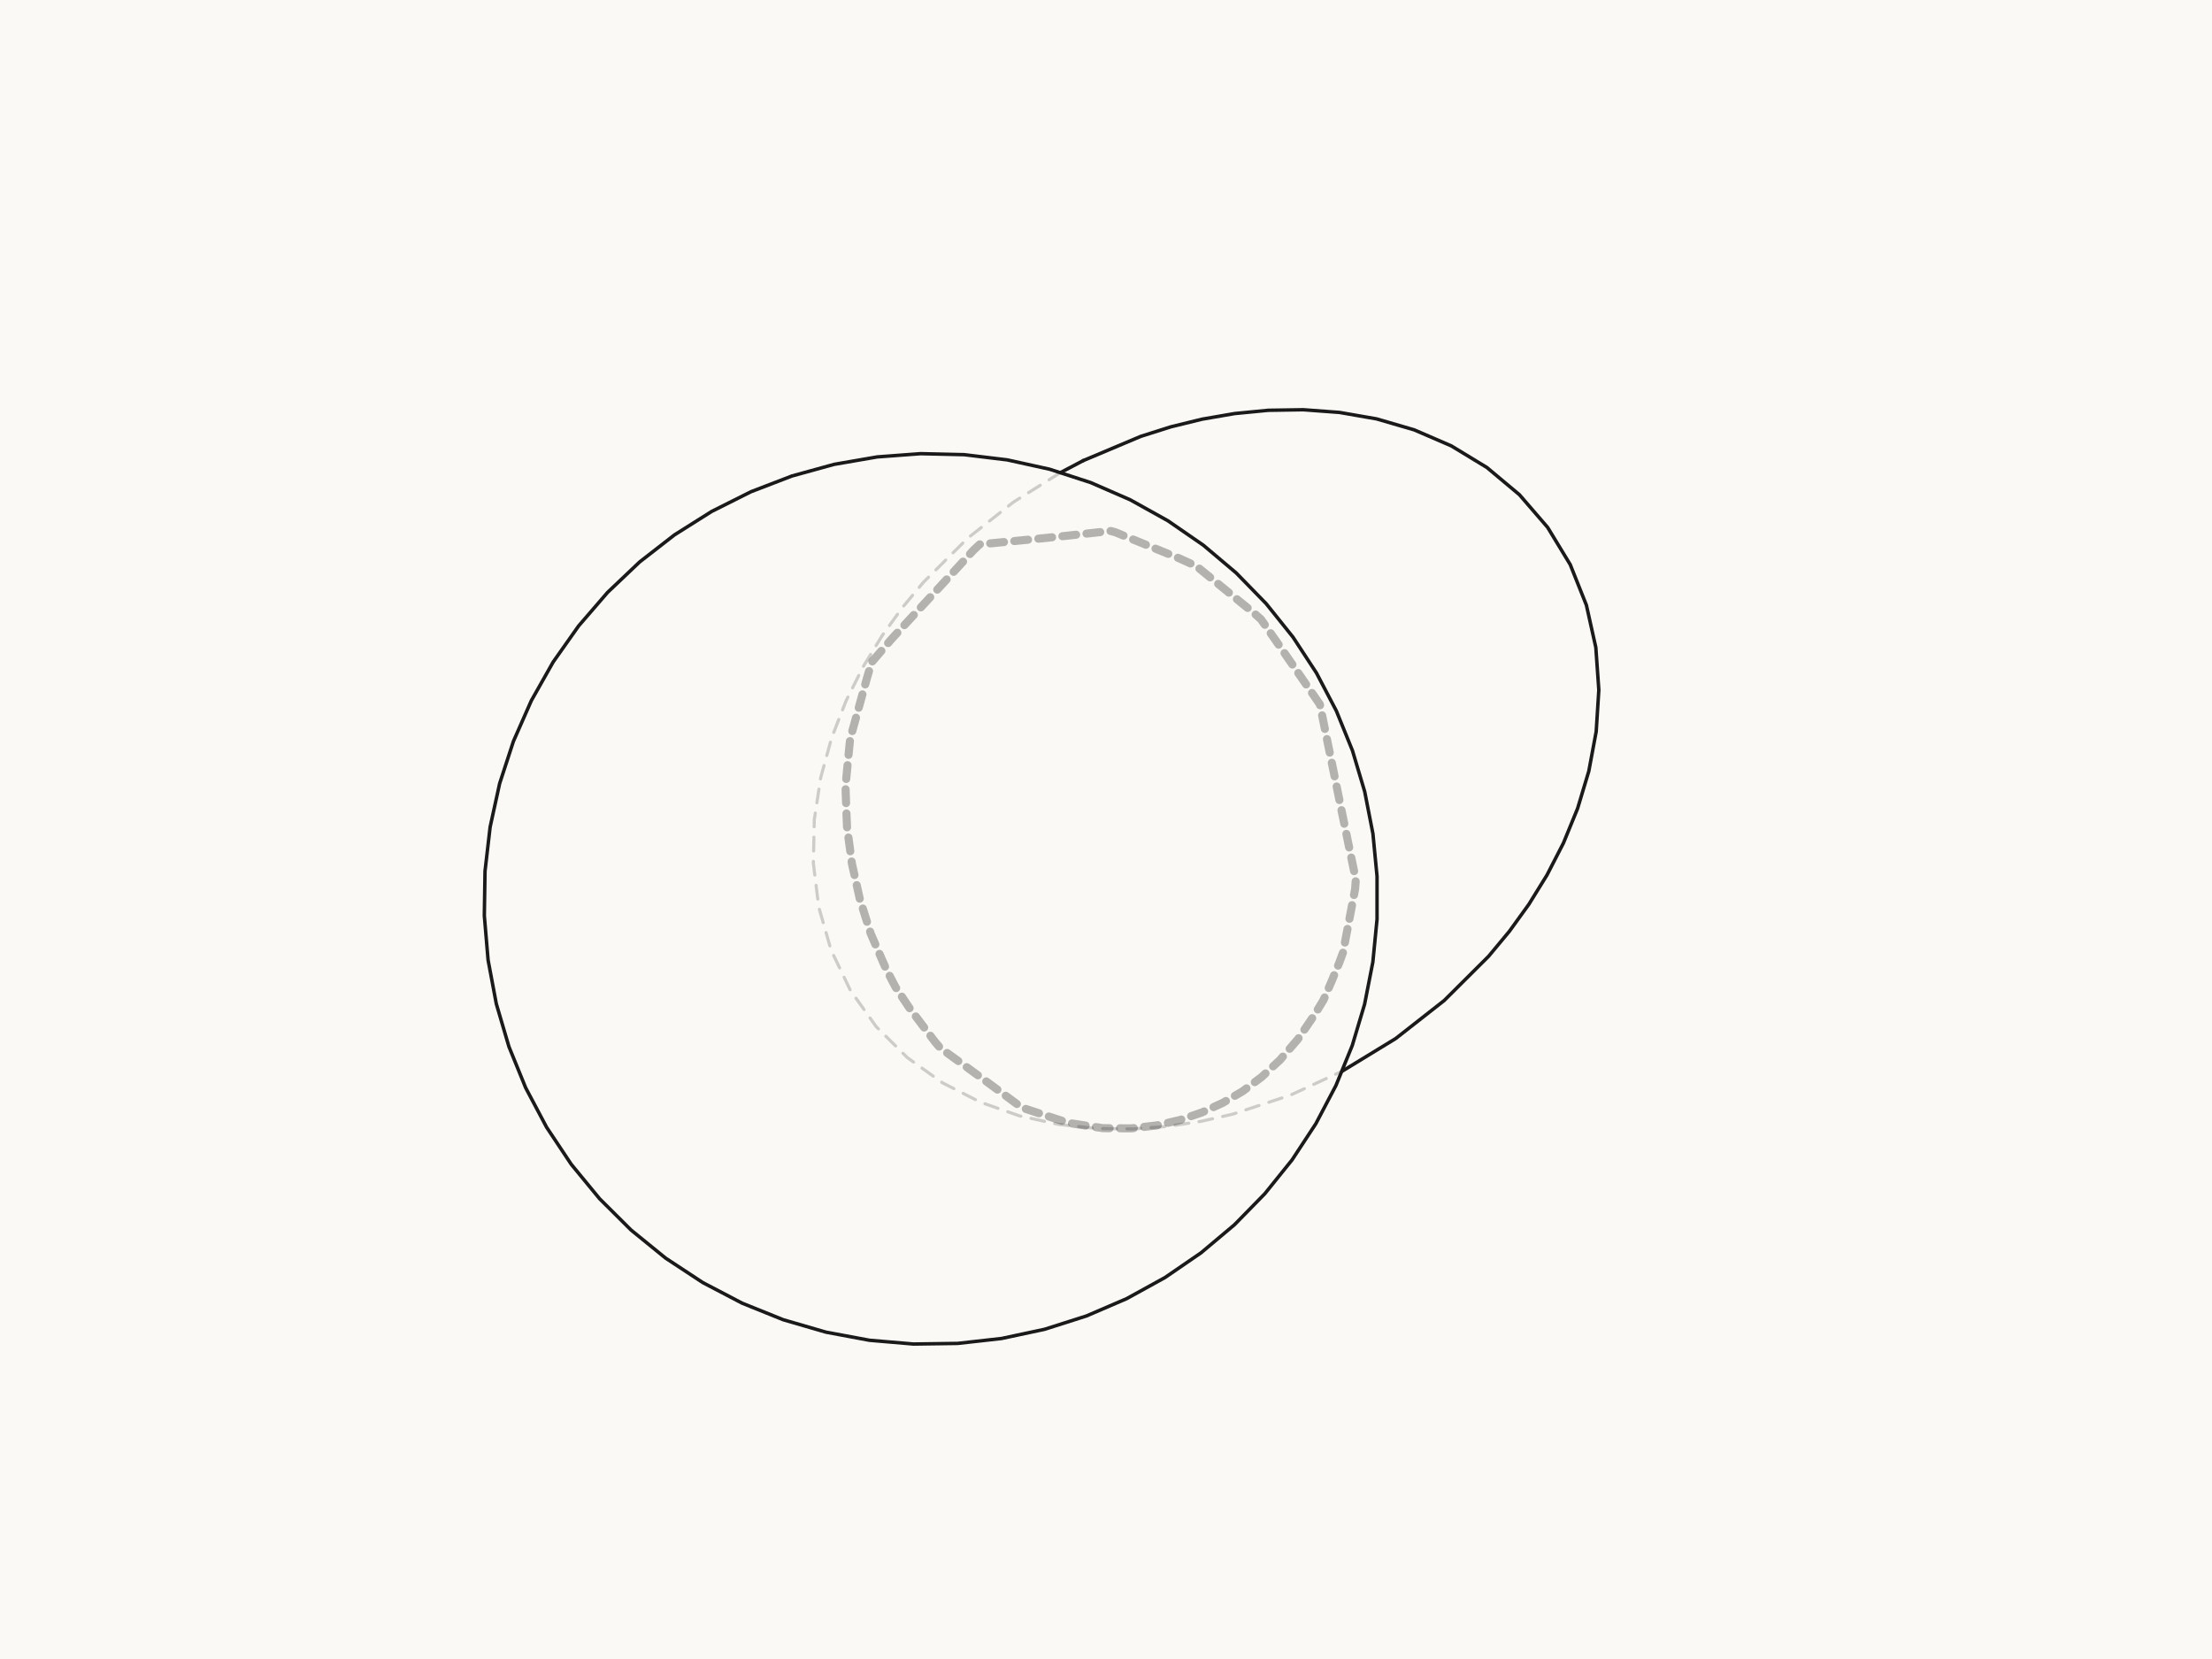
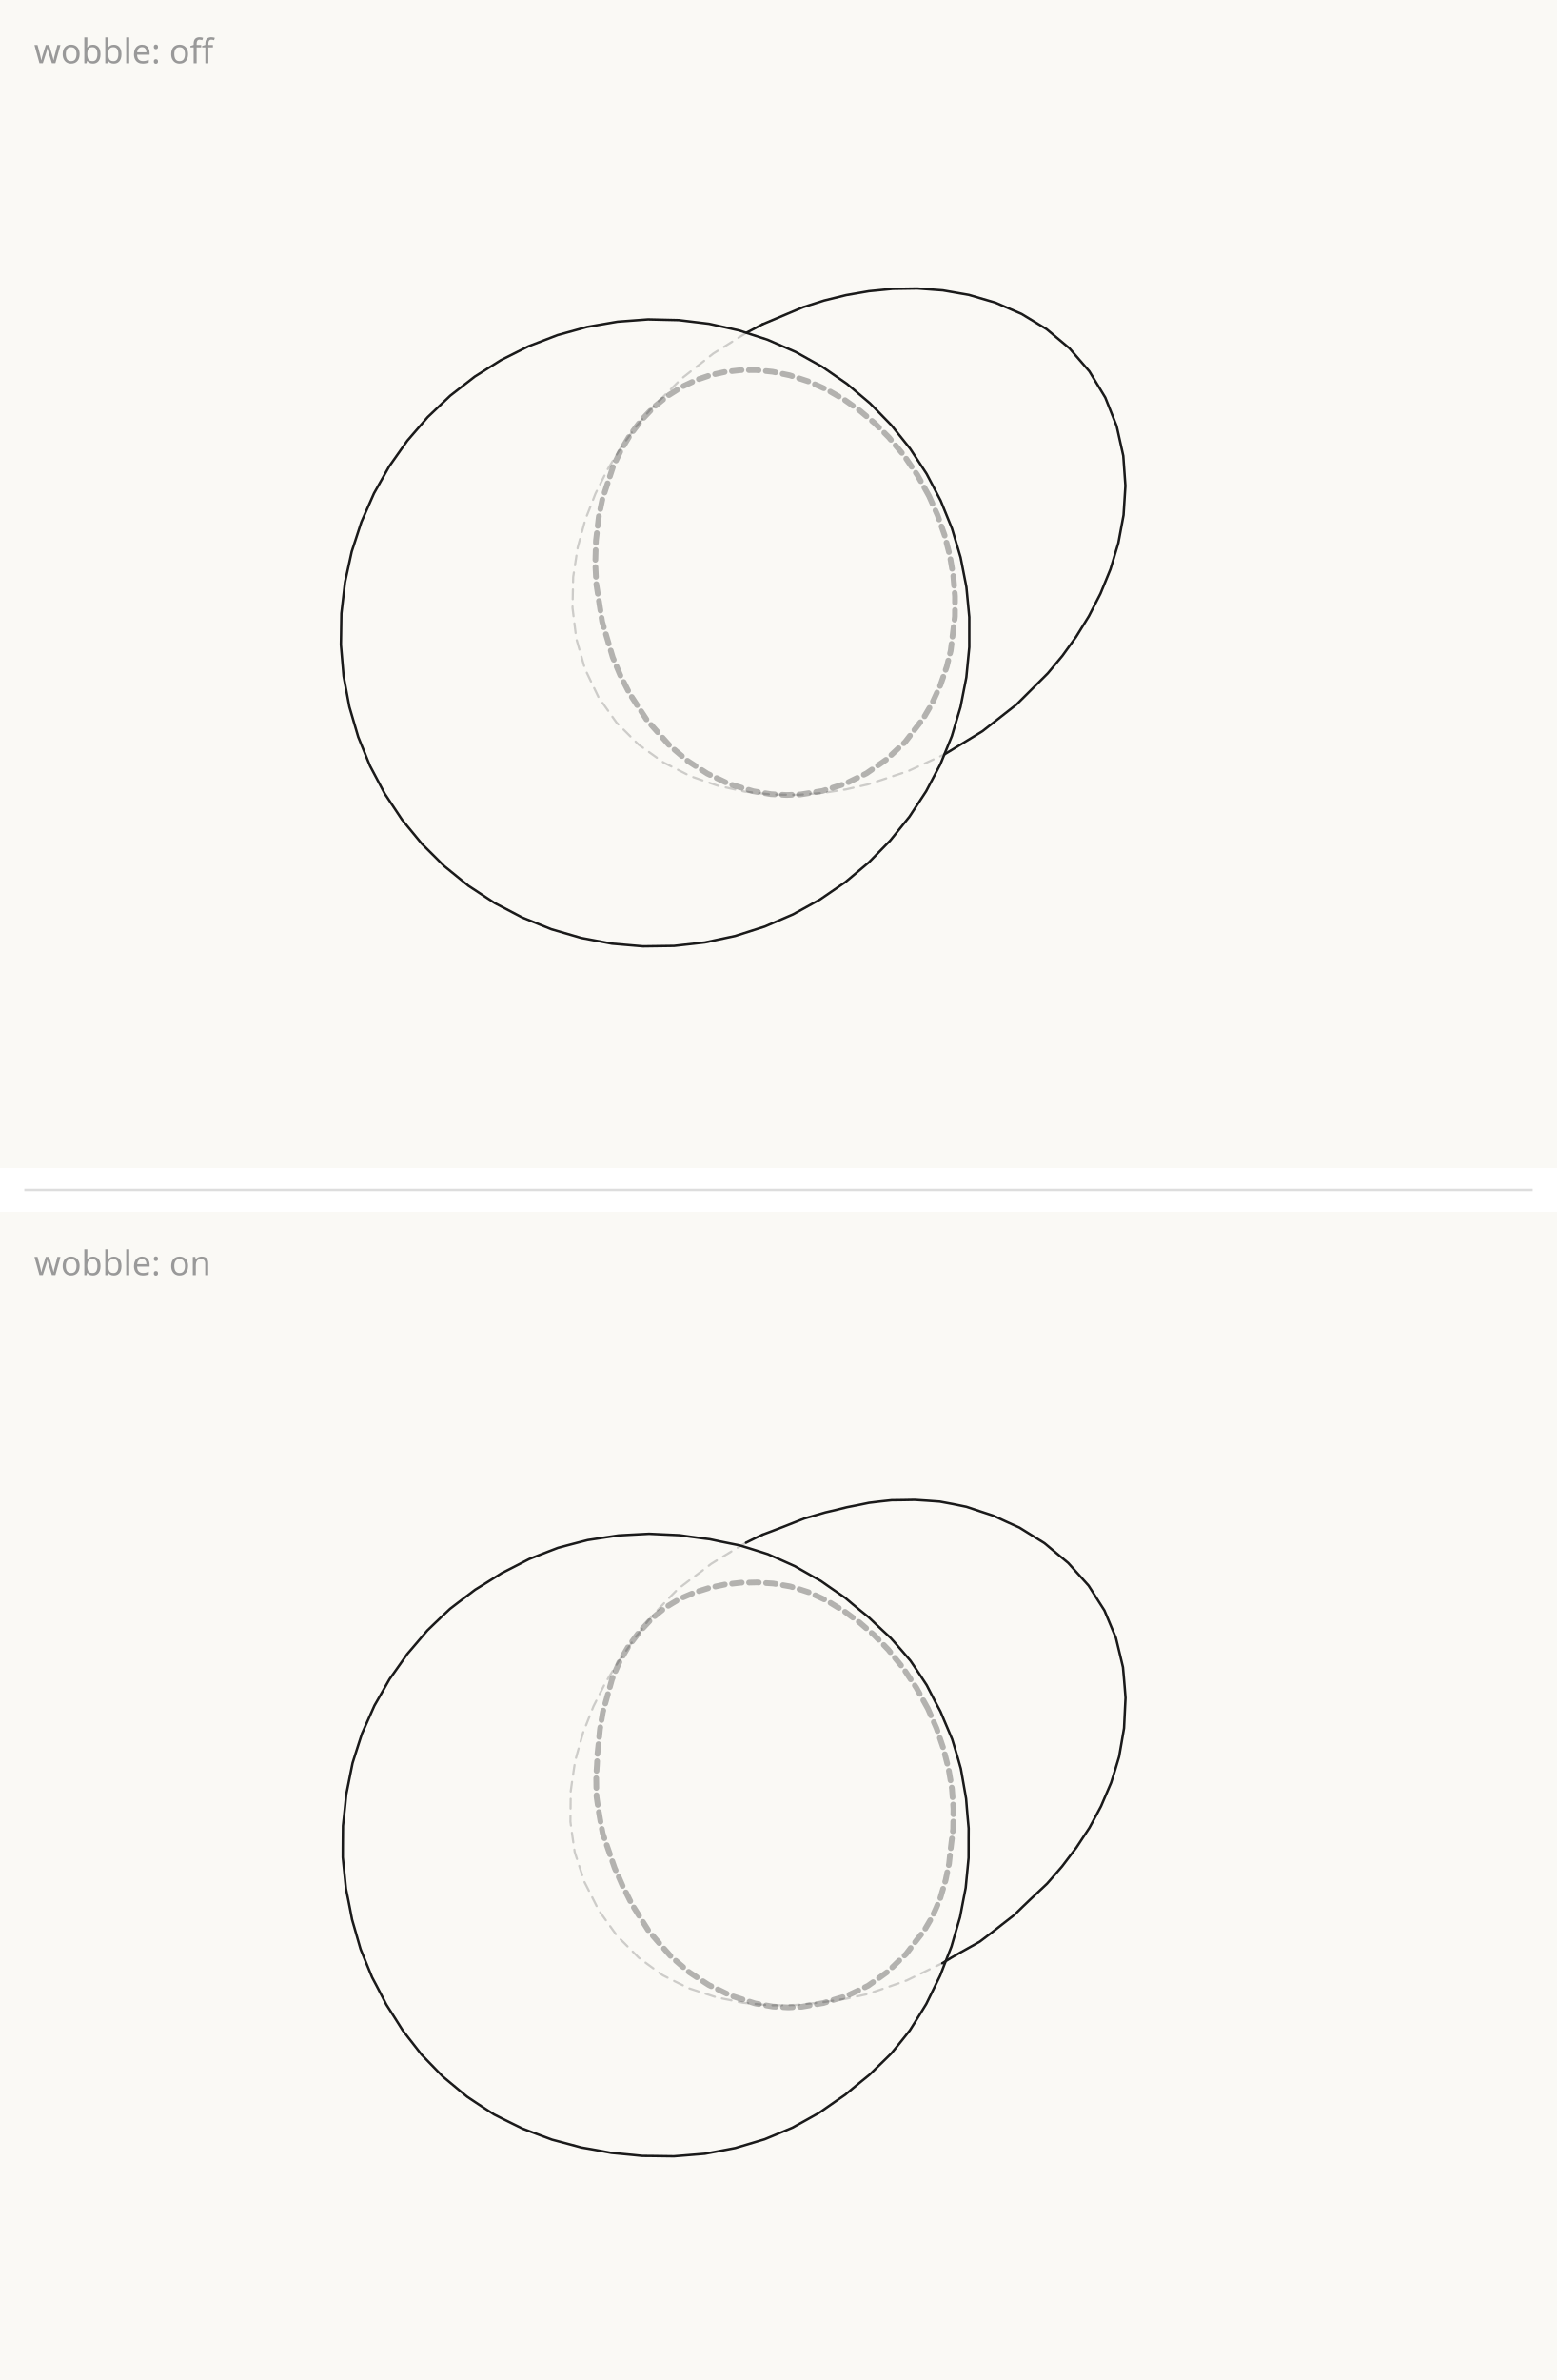
- <svg xmlns="http://www.w3.org/2000/svg" viewBox="0 0 640 480" width="640" height="480">
+ <svg xmlns="http://www.w3.org/2000/svg" viewBox="0 0 640 978" width="640" height="978">
  <rect width="640" height="480" fill="#faf9f5" />
  <polyline points="313.43,133.26 306.91,136.69" fill="none" stroke="#1a1a1a" stroke-width="1" stroke-linecap="round" stroke-linejoin="round" />
  <polyline points="306.91,136.69 293.24,145.26 279.99,155.71 267.19,168.45 261.05,175.83 255.19,183.98 249.71,192.95 244.79,202.78 240.62,213.47 237.46,224.97 235.6,237.14 235.33,249.75 236.89,262.46 240.45,274.87 246.03,286.52 253.48,297 262.5,305.98 272.7,313.29 283.63,318.88 294.9,322.83 306.18,325.31 317.22,326.51 327.86,326.64 338.01,325.88 347.63,324.41 356.72,322.35 373.41,316.84 388.38,309.9" fill="none" stroke="#1a1a1a" stroke-width="0.9" stroke-opacity="0.2" stroke-dasharray="4,3" stroke-linecap="round" stroke-linejoin="round" />
  <polyline points="388.38,309.9 403.82,300.48 417.85,289.48 430.7,276.68 436.69,269.48 442.34,261.66 447.6,253.16 452.35,243.92 456.45,233.91 459.69,223.13 461.83,211.65 462.59,199.63 461.72,187.32 458.99,175.08 454.32,163.36 447.78,152.59 439.62,143.14 430.19,135.25 419.91,129.01 409.17,124.37 398.31,121.2 387.56,119.33 377.08,118.55 366.94,118.71 357.18,119.66 347.8,121.28 338.78,123.49 330.07,126.25 313.43,133.26" fill="none" stroke="#1a1a1a" stroke-width="1" stroke-linecap="round" stroke-linejoin="round" />
  <polyline points="398.42,253.56 397.23,241.21 394.85,229.04 391.31,217.17 386.65,205.69 380.89,194.71 374.1,184.34 366.34,174.66 357.67,165.77 348.17,157.75 337.92,150.68 327.03,144.62 315.58,139.63 303.68,135.76 291.44,133.06 278.97,131.55 266.38,131.26 253.8,132.2 241.35,134.35 229.13,137.72 217.29,142.27 205.92,147.97 195.14,154.76 185.07,162.59 175.8,171.39 167.43,181.08 160.04,191.55 153.73,202.72 148.55,214.48 144.56,226.7 141.81,239.27 140.33,252.06 140.13,264.94 141.22,277.78 143.6,290.44 147.24,302.81 152.1,314.75 158.14,326.14 165.28,336.87 173.47,346.82 182.6,355.9 192.59,364.02 203.34,371.09 214.73,377.05 226.64,381.85 238.96,385.43 251.56,387.78 264.31,388.87 277.08,388.69 289.76,387.27 302.22,384.61 314.33,380.75 325.98,375.74 337.07,369.63 347.49,362.48 357.15,354.37 365.95,345.38 373.83,335.6 380.71,325.13 386.53,314.06 391.25,302.5 394.82,290.55 397.21,278.34 398.42,265.97 398.42,253.56" fill="none" stroke="#1a1a1a" stroke-width="1" stroke-linecap="round" stroke-linejoin="round" />
-   <polyline points="381.88,203.79 378.86,199.41 375.84,195.03 372.82,190.67 369.8,186.3 366.76,181.93 364.86,179.21 362.79,177.36 358.6,173.96 354.44,170.56 350.27,167.16 346.13,163.79 340.99,161.46 335.75,159.33 330.53,157.19 325.37,155.09 322.81,154.04 321.4,153.63 319.19,153.86 313.44,154.49 307.69,155.11 301.96,155.71 296.45,156.25 290.96,156.79 285.47,157.32 283.45,157.51 281.66,159.19 278.18,162.99 274.74,166.73 271.29,170.47 267.95,174.08 264.61,177.69 261.27,181.3 257.94,184.91 255.07,188.25 252.21,191.58 250.83,196.22 249.61,200.62 248.39,205.01 247.18,209.41 245.97,213.81 245.51,218.37 245.07,222.93 244.63,227.51 244.83,233.35 245.06,239.2 245.78,244.57 246.5,249.94 247.65,255.05 248.78,260.15 250.36,265.16 251.94,270.15 254.14,275.24 256.35,280.31 259.08,285.56 261.08,288.57 263.09,291.59 265.59,294.91 268.09,298.22 270.6,301.53 272.05,303.22 274.65,305.1 278.87,308.15 283.06,311.2 287.23,314.26 291.41,317.34 295.61,320.45 300.11,321.94 304.63,323.42 309.16,324.9 314.13,325.66 319.09,326.41 323.2,326.44 327.31,326.47 330.97,326.05 334.64,325.62 338.01,324.84 341.38,324.06 344.54,322.97 347.71,321.88 350.72,320.5 353.73,319.12 356.62,317.44 359.5,315.76 362.26,313.69 365.02,311.62 367.68,309.15 370.35,306.67 372.93,303.68 375.52,300.68 378.01,297.02 380.5,293.36 382.94,289.31 385.21,284.07 387.47,278.59 388.58,275.58 389.44,271.03 390.32,266.44 391.19,261.86 392.07,257.25 392.28,254.47 391.13,248.92 389.96,243.29 388.8,237.65 387.64,232.01 386.49,226.37 385.34,220.73 384.18,215.09 383.03,209.44 381.88,203.79" fill="none" stroke="#1a1a1a" stroke-width="2.34" stroke-opacity="0.32" stroke-dasharray="4,3" stroke-linecap="round" stroke-linejoin="round" />
+   <polyline points="381.89,203.83 377.11,195.24 371.58,187.15 365.34,179.69 359.54,173.89 353.5,168.79 347.17,164.31 339.95,160.14 332.32,156.73 324.6,154.22 317.56,152.76 310.97,152.08 304.52,152.1 298.25,152.78 292.2,154.11 286.43,156.06 280.49,158.84 274.28,162.77 268.61,167.43 263.53,172.77 259.04,178.7 255.16,185.16 251.94,191.95 247.6,205.18 246.15,212.19 244.97,222.18 244.69,231.56 245.13,240.09 247.53,255.5 251.88,270.12 254.94,277.45 258.86,285.14 265.97,295.99 275.31,306.44 282.7,312.7 290.74,317.9 299.69,322.15 309.65,325.15 316.9,326.34 323.37,326.69 329.06,326.46 338.04,325.03 347.42,322.07 356.16,317.81 364.37,312.1 372.02,304.95 379.55,295.18 383.04,289.22 386.57,281.5 389.17,273.94 390.79,267.37 392.53,253.35 392.56,245.08 391.86,236.71 390.43,228.31 388.29,219.98 385.42,211.79 381.89,203.83" fill="none" stroke="#1a1a1a" stroke-width="2.34" stroke-opacity="0.32" stroke-dasharray="4,3" stroke-linecap="round" stroke-linejoin="round" />
+   <g transform="translate(0,498)">
+     <rect width="640" height="480" fill="#faf9f5" />
+     <polyline points="313.41,132.65 310.01,134.27 306.63,135.93" fill="none" stroke="#1a1a1a" stroke-width="1" stroke-linecap="round" stroke-linejoin="round" />
+     <polyline points="306.63,135.93 301.92,138.75 297.2,141.63 292.45,144.55 287.82,148.06 283.18,151.53 278.63,154.99 275.45,158.19 272.36,161.43 269.33,164.73 266.33,168.08 263.44,171.98 260.45,175.88 257.5,180.14 254.51,184.33 251.69,188.89 248.9,193.4 246.4,198.31 243.92,203.22 241.82,208.58 239.69,213.97 238.03,219.81 236.41,225.66 235.78,229.78 235.18,233.9 234.6,238.01 234.56,242.24 234.51,246.44 234.47,250.61 235.04,254.8 235.63,258.96 236.24,263.1 237.56,267.15 238.89,271.22 240.22,275.33 242.21,279.23 244.18,283.14 246.13,287.05 248.68,290.58 251.2,294.08 253.7,297.56 256.67,300.53 259.61,303.49 262.53,306.45 265.82,308.86 269.12,311.28 272.43,313.69 276,315.5 279.62,317.29 283.26,319.06 288.89,320.9 294.47,322.75 300.01,323.87 305.52,325.01 310.99,325.54 316.54,326.05 321.96,325.99 327.38,325.88 332.51,325.33 337.6,324.86 342.42,324.12 347.24,323.44 351.78,322.48 356.3,321.49 361.8,319.62 367.28,317.72 372.74,315.81 377.61,313.43 382.47,311.08 387.32,308.74" fill="none" stroke="#1a1a1a" stroke-width="0.9" stroke-opacity="0.2" stroke-dasharray="4,3" stroke-linecap="round" stroke-linejoin="round" />
+     <polyline points="387.32,308.74 391.08,306.45 394.93,304.23 398.83,302.05 402.73,299.87 407.43,296.31 412.14,292.62 416.9,288.92 420.23,285.66 423.62,282.41 427.03,279.21 430.41,276.03 433.53,272.46 436.59,268.91 439.5,265.07 442.41,261.26 445.12,257.15 447.81,253.07 450.21,248.65 452.57,244.24 454.64,239.41 456.73,234.55 458.38,229.26 460,223.87 461.02,218.03 462.03,212.13 462.23,207.98 462.43,203.82 462.64,199.66 462.31,195.44 461.96,191.26 461.59,187.1 460.62,183.04 459.65,179.02 458.68,175.02 457.09,171.23 455.52,167.47 453.97,163.77 451.81,160.4 449.66,157.01 447.48,153.59 444.73,150.53 441.93,147.42 439.08,144.25 435.81,141.54 432.55,138.82 429.32,136.12 425.85,133.97 422.44,131.85 419.03,129.73 413.68,127.32 408.29,124.83 402.79,123.02 397.26,121.19 391.78,120.07 386.31,119.05 381.05,118.67 375.97,118.34 371.2,118.43 366.46,118.49 361.88,118.98 357.22,119.54 352.69,120.47 348.13,121.36 343.74,122.45 339.3,123.48 334.96,124.74 330.57,126.01 326.34,127.68 322.06,129.37 317.75,131.02 313.41,132.65" fill="none" stroke="#1a1a1a" stroke-width="1" stroke-linecap="round" stroke-linejoin="round" />
+     <polyline points="398.16,253.27 397.79,249.21 397.44,245.15 397.11,241.07 396.4,237.01 395.68,232.9 394.95,228.77 393.8,224.73 392.61,220.7 391.39,216.69 389.77,212.85 388.15,209.04 386.56,205.25 384.64,201.66 382.78,198.07 380.95,194.5 378.75,191.15 376.53,187.8 374.26,184.45 371.6,181.33 368.89,178.21 366.13,175.09 363.05,172.23 359.99,169.36 356.97,166.47 353.73,163.86 350.55,161.23 347.42,158.59 344.06,156.27 340.7,153.95 337.35,151.62 333.79,149.61 330.24,147.59 326.7,145.57 322.99,143.91 319.31,142.26 315.63,140.64 311.8,139.42 307.95,138.22 304.05,137.03 299.99,136.22 295.89,135.39 291.78,134.51 287.6,133.99 283.43,133.43 279.28,132.85 275.12,132.66 270.97,132.47 266.81,132.27 262.63,132.49 258.43,132.71 254.21,132.95 250.02,133.58 245.81,134.21 241.59,134.85 237.47,135.9 233.37,136.97 229.3,138.06 225.37,139.57 221.45,141.1 217.54,142.64 213.79,144.57 210.03,146.5 206.24,148.43 202.62,150.71 198.97,152.99 195.3,155.25 191.85,157.86 188.41,160.47 184.98,163.1 181.85,166.05 178.75,169.01 175.67,171.97 172.91,175.22 170.16,178.45 167.41,181.66 164.99,185.12 162.56,188.56 160.13,191.98 158.06,195.62 155.99,199.25 153.91,202.86 152.22,206.67 150.52,210.49 148.81,214.33 147.5,218.36 146.2,222.42 144.91,226.51 144.05,230.76 143.2,235.03 142.34,239.3 141.91,243.64 141.45,247.96 140.98,252.26 140.94,256.58 140.91,260.91 140.9,265.24 141.34,269.55 141.78,273.86 142.22,278.16 143.08,282.38 143.91,286.59 144.71,290.79 145.89,294.86 147.05,298.92 148.21,302.94 149.78,306.8 151.36,310.65 152.94,314.52 154.91,318.23 156.86,321.96 158.79,325.72 161.07,329.28 163.33,332.84 165.58,336.41 168.15,339.72 170.73,343.02 173.3,346.32 176.2,349.32 179.12,352.32 182.07,355.35 185.34,358.07 188.65,360.82 192,363.59 195.64,366.02 199.32,368.44 203.02,370.85 206.97,372.85 210.92,374.8 214.86,376.73 218.93,378.26 222.94,379.76 226.9,381.24 230.95,382.31 234.97,383.38 238.96,384.46 243.05,385.16 247.15,385.9 251.28,386.68 255.5,387.07 259.76,387.48 264.04,387.91 268.36,387.95 272.67,388.01 276.98,388.07 281.23,387.73 285.48,387.38 289.73,387.03 293.91,386.25 298.08,385.47 302.25,384.67 306.29,383.47 310.31,382.27 314.3,381.08 318.12,379.5 321.92,377.92 325.74,376.31 329.39,374.3 333.07,372.25 336.79,370.16 340.32,367.7 343.87,365.23 347.45,362.76 350.77,359.99 354.09,357.26 357.4,354.58 360.38,351.66 363.35,348.78 366.28,345.9 368.88,342.74 371.46,339.53 374.04,336.27 376.28,332.71 378.52,329.1 380.77,325.44 382.66,321.58 384.55,317.7 386.45,313.84 387.99,309.84 389.54,305.84 391.1,301.87 392.28,297.8 393.46,293.77 394.63,289.79 395.4,285.75 396.17,281.74 396.95,277.71 397.34,273.63 397.74,269.55 398.13,265.48 398.14,261.4 398.14,257.33 398.16,253.27" fill="none" stroke="#1a1a1a" stroke-width="1" stroke-linecap="round" stroke-linejoin="round" />
+     <polyline points="381.44,204.16 379.05,199.84 376.68,195.54 373.95,191.49 371.24,187.42 368.17,183.64 365.11,179.85 362.24,176.89 359.37,173.95 356.39,171.37 353.41,168.79 350.29,166.5 347.16,164.19 343.6,162.02 340.03,159.83 336.26,158.05 332.49,156.31 328.67,155.08 324.85,153.91 321.34,153.3 317.83,152.7 314.53,152.49 311.21,152.25 307.93,152.33 304.64,152.36 301.42,152.72 298.17,153.07 295.02,153.74 291.87,154.39 288.84,155.34 285.81,156.27 282.68,157.59 279.58,158.91 276.39,160.81 273.28,162.72 270.49,165.01 267.73,167.32 265.24,170 262.72,172.68 260.47,175.67 258.23,178.68 256.33,181.96 254.48,185.25 253,188.7 251.55,192.14 250.31,196.61 249.06,201.08 247.81,205.52 247.22,209.03 246.62,212.53 246.14,217.51 245.61,222.5 245.38,227.22 245.07,231.9 245.12,236.13 245.22,240.33 245.95,245.34 246.8,250.34 247.74,255.36 249.38,260.14 251.04,264.92 252.68,269.68 254.31,273.25 255.88,276.86 257.81,280.66 259.71,284.49 261.99,288.11 264.28,291.75 266.59,295.41 269.67,299 272.79,302.56 275.93,306.11 279.63,309.3 283.31,312.45 287.3,315.08 291.3,317.67 295.77,319.82 300.26,322.01 305.3,323.64 310.35,325.25 314,325.92 317.63,326.55 320.85,326.74 324.06,326.91 329.64,326.62 334.04,325.85 338.47,325.1 343.16,323.64 347.91,322.22 352.36,320.15 356.78,318.01 360.92,315.09 364.99,312.15 368.73,308.51 372.47,304.93 374.92,301.7 377.38,298.52 379.84,295.39 381.53,292.52 383.2,289.66 384.86,285.94 386.46,282.16 387.58,278.39 388.71,274.57 389.39,271.22 390.11,267.86 390.62,263.06 391.19,258.3 391.8,253.59 391.85,249.44 391.91,245.32 391.61,241.18 391.3,237.05 390.61,232.92 389.9,228.78 388.83,224.62 387.77,220.43 386.37,216.32 384.96,212.19 383.2,208.18 381.44,204.16" fill="none" stroke="#1a1a1a" stroke-width="2.34" stroke-opacity="0.32" stroke-dasharray="4,3" stroke-linecap="round" stroke-linejoin="round" />
+   </g>
+   <line x1="10" y1="489" x2="630" y2="489" stroke="#ddd" stroke-width="1" />
+   <text x="14" y="26" font-family="sans-serif" font-size="14" fill="#999">wobble: off</text>
+   <text x="14" y="524" font-family="sans-serif" font-size="14" fill="#999">wobble: on</text>
</svg>
